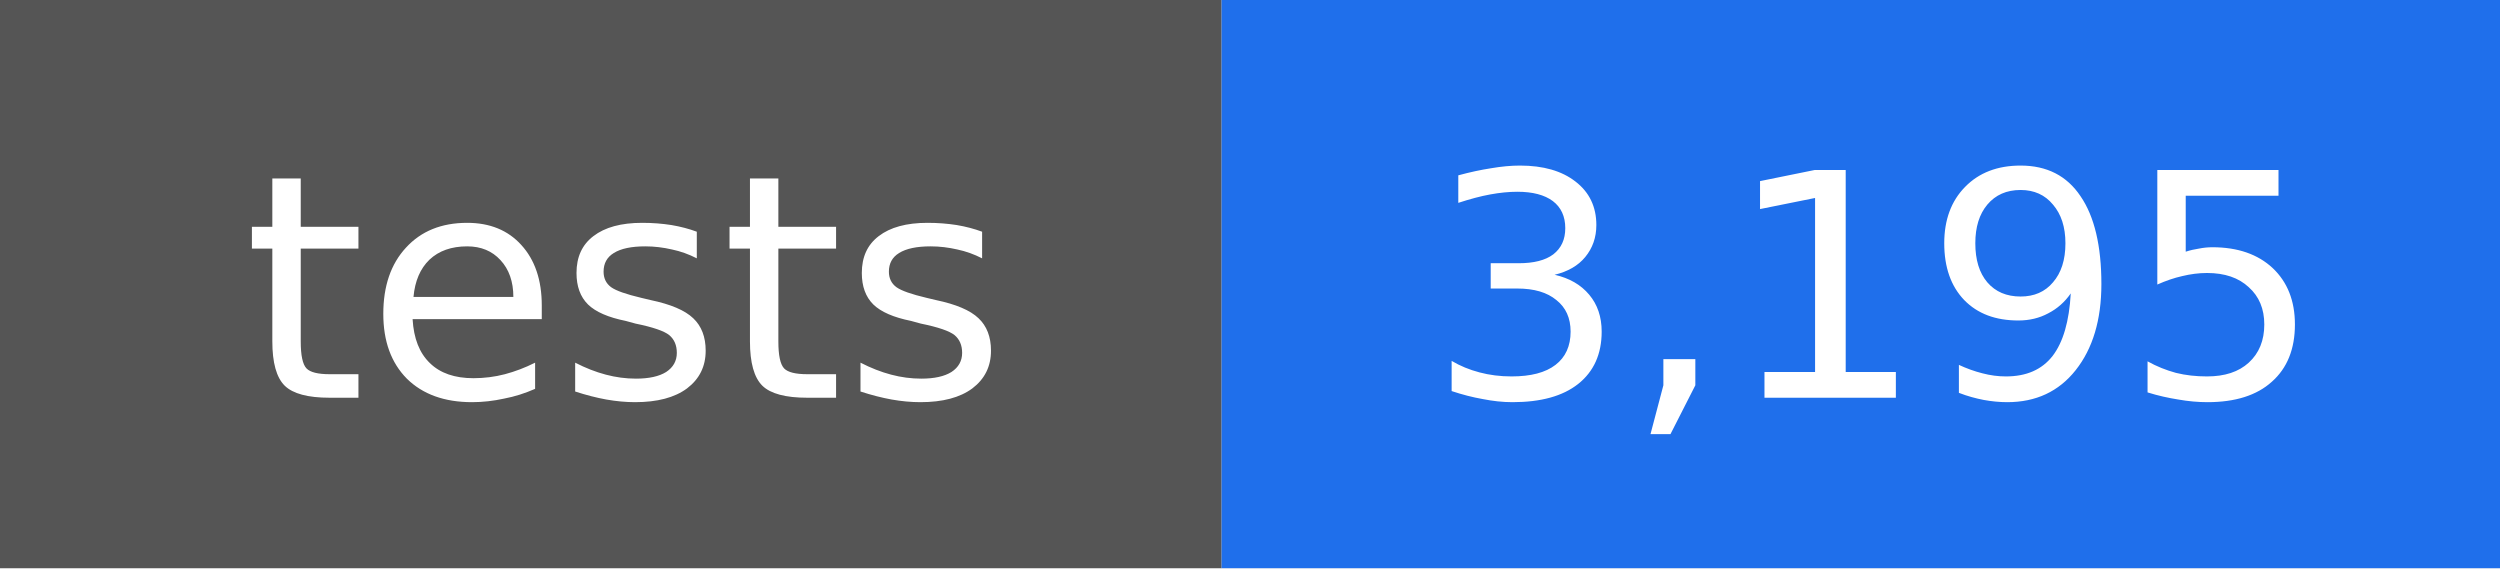
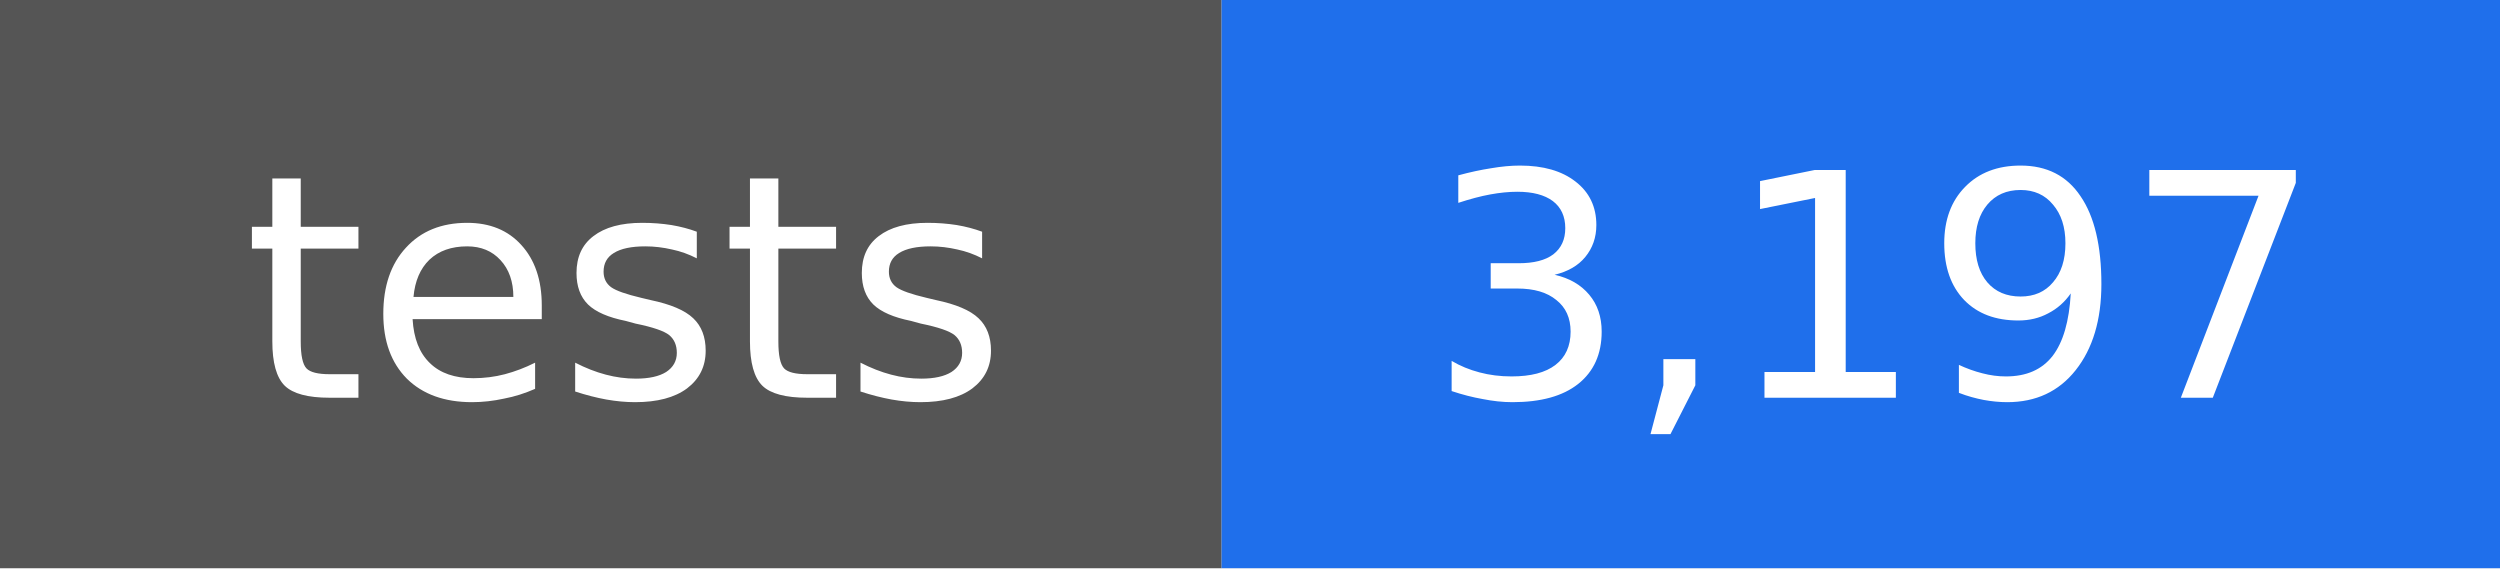
- <svg xmlns="http://www.w3.org/2000/svg" width="88" height="20" viewBox="0 0 88 20" role="img" aria-label="tests: 3,195">
+ <svg xmlns="http://www.w3.org/2000/svg" width="88" height="20" viewBox="0 0 88 20" role="img" aria-label="tests: 3,197">
  <rect width="43" height="20" fill="#555555" />
  <rect x="43" width="45" height="20" fill="#1f6feb" />
  <g fill="#ffffff" text-anchor="middle" font-family="DejaVu Sans, Verdana, sans-serif" font-size="11">
    <text x="22" y="14">tests</text>
-     <text x="66" y="14">3,195</text>
+     <text x="66" y="14">3,197</text>
  </g>
</svg>
